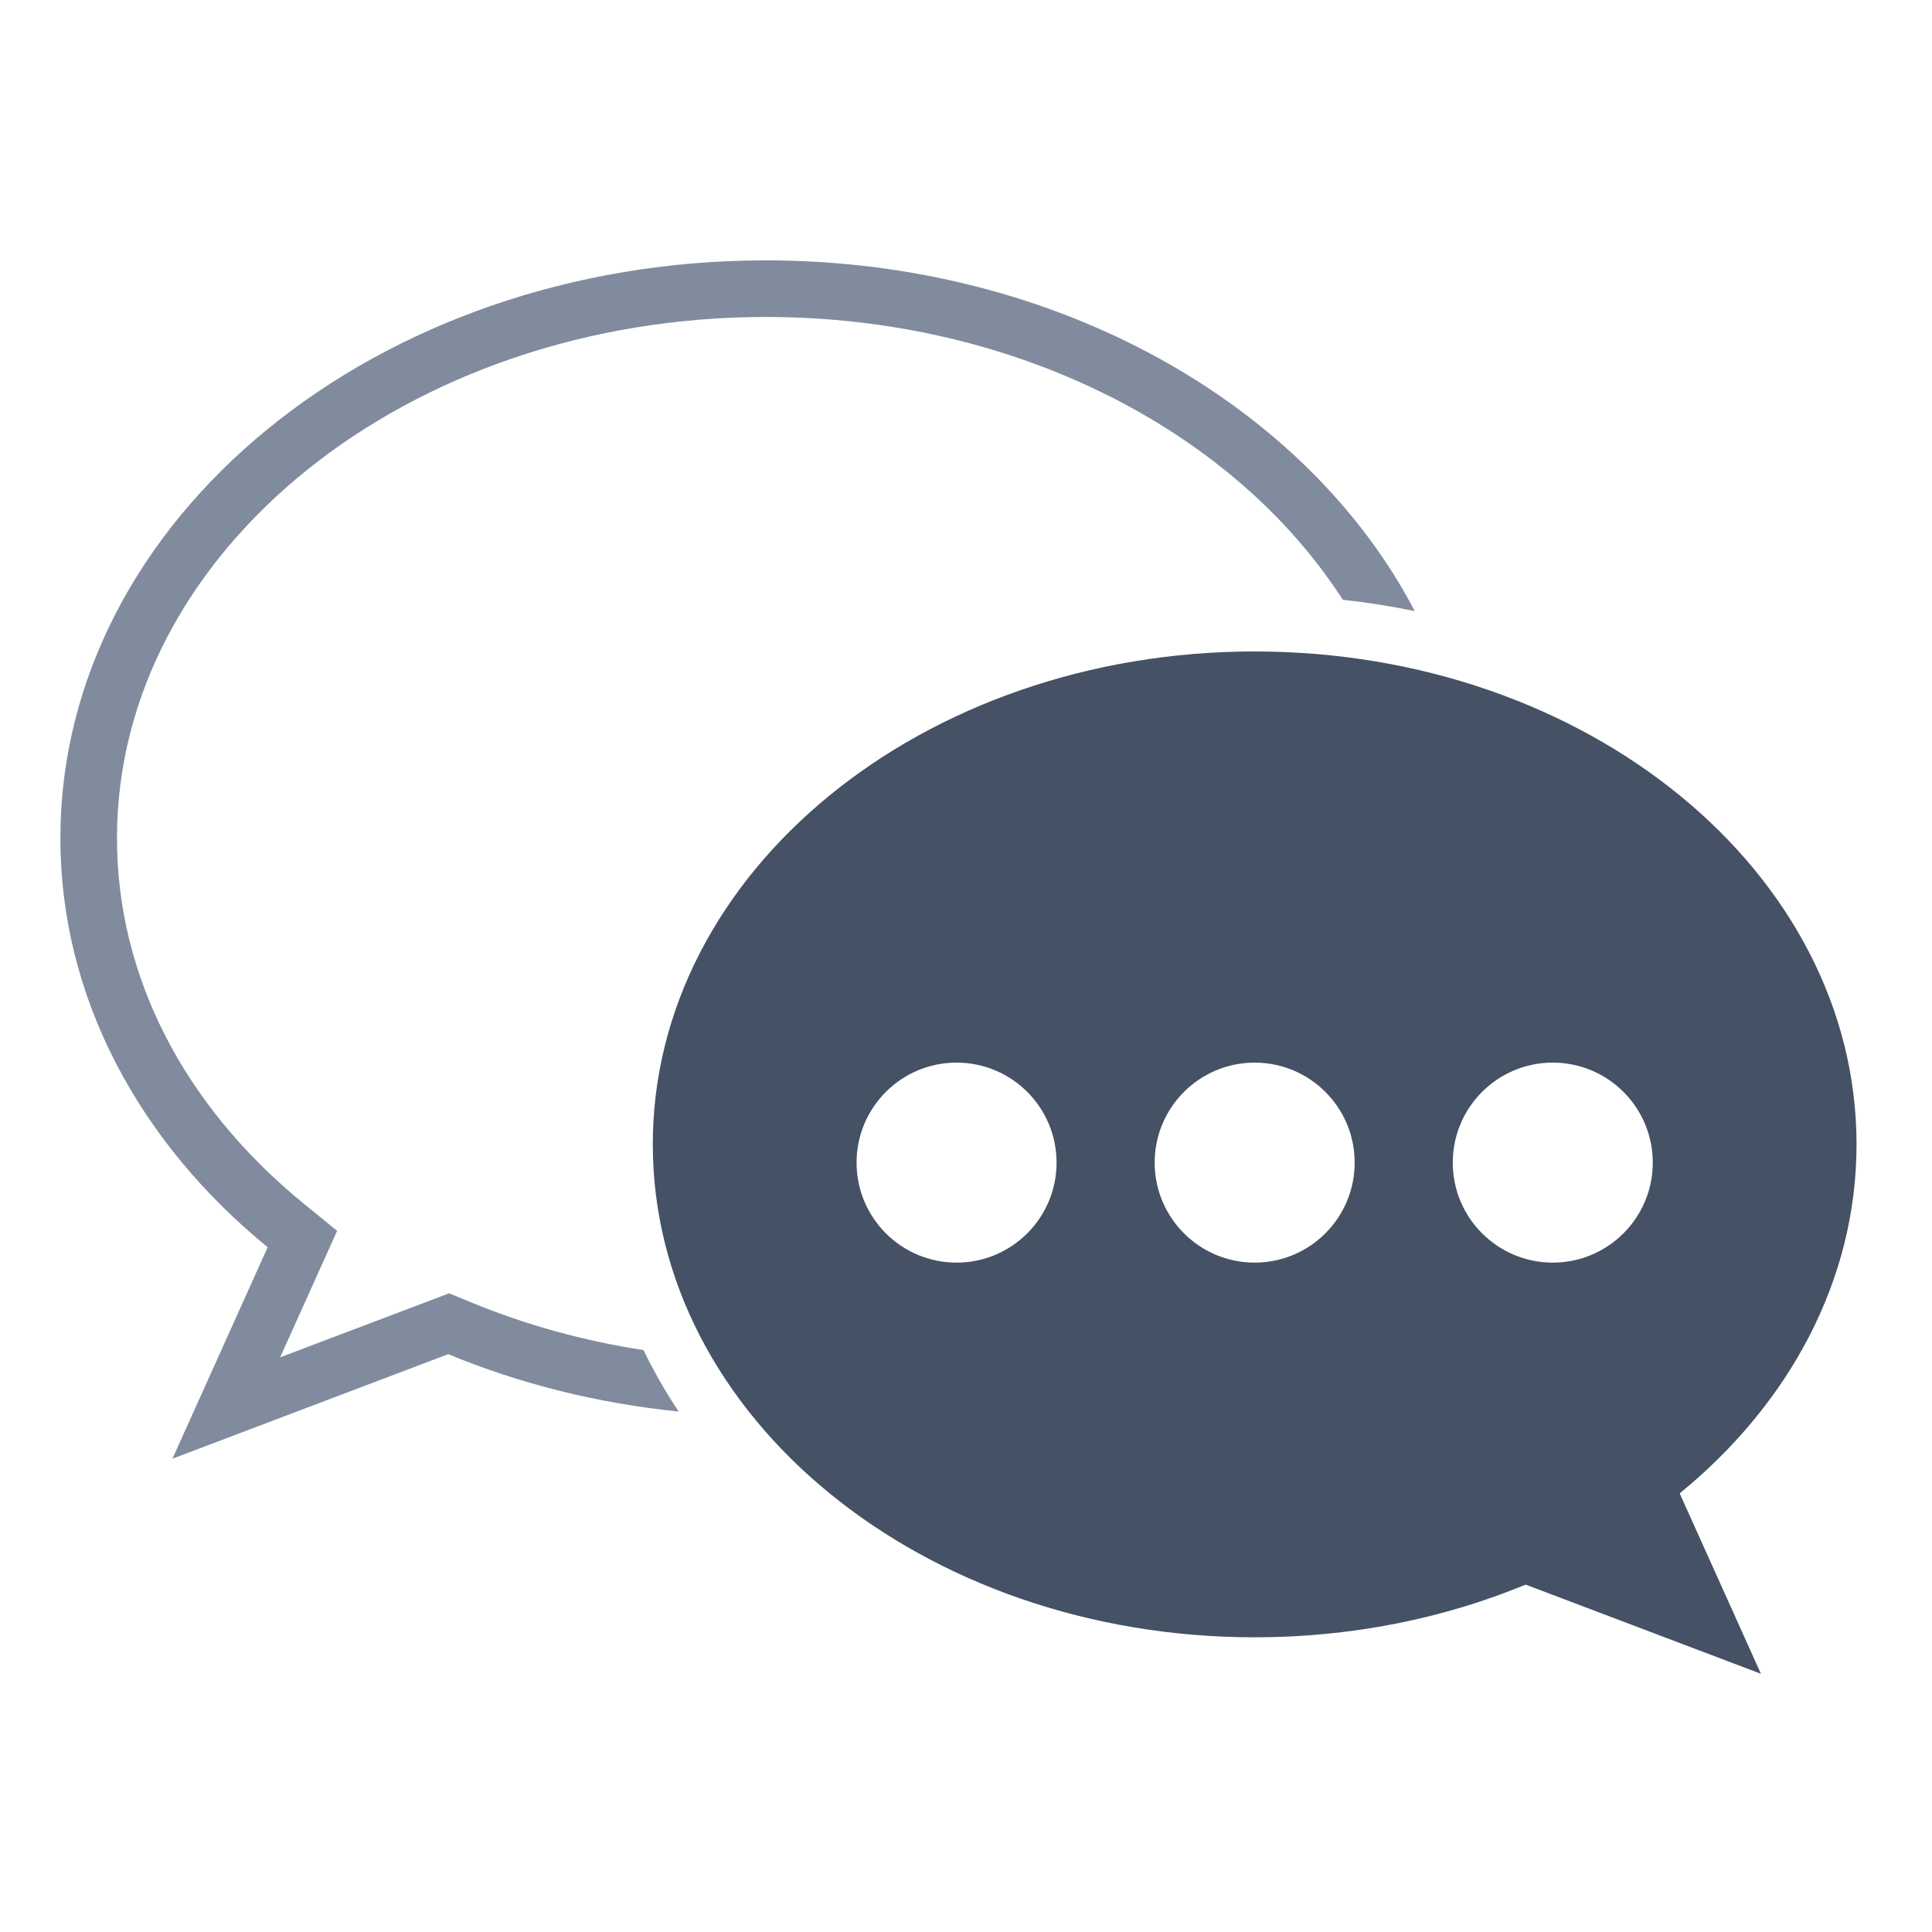
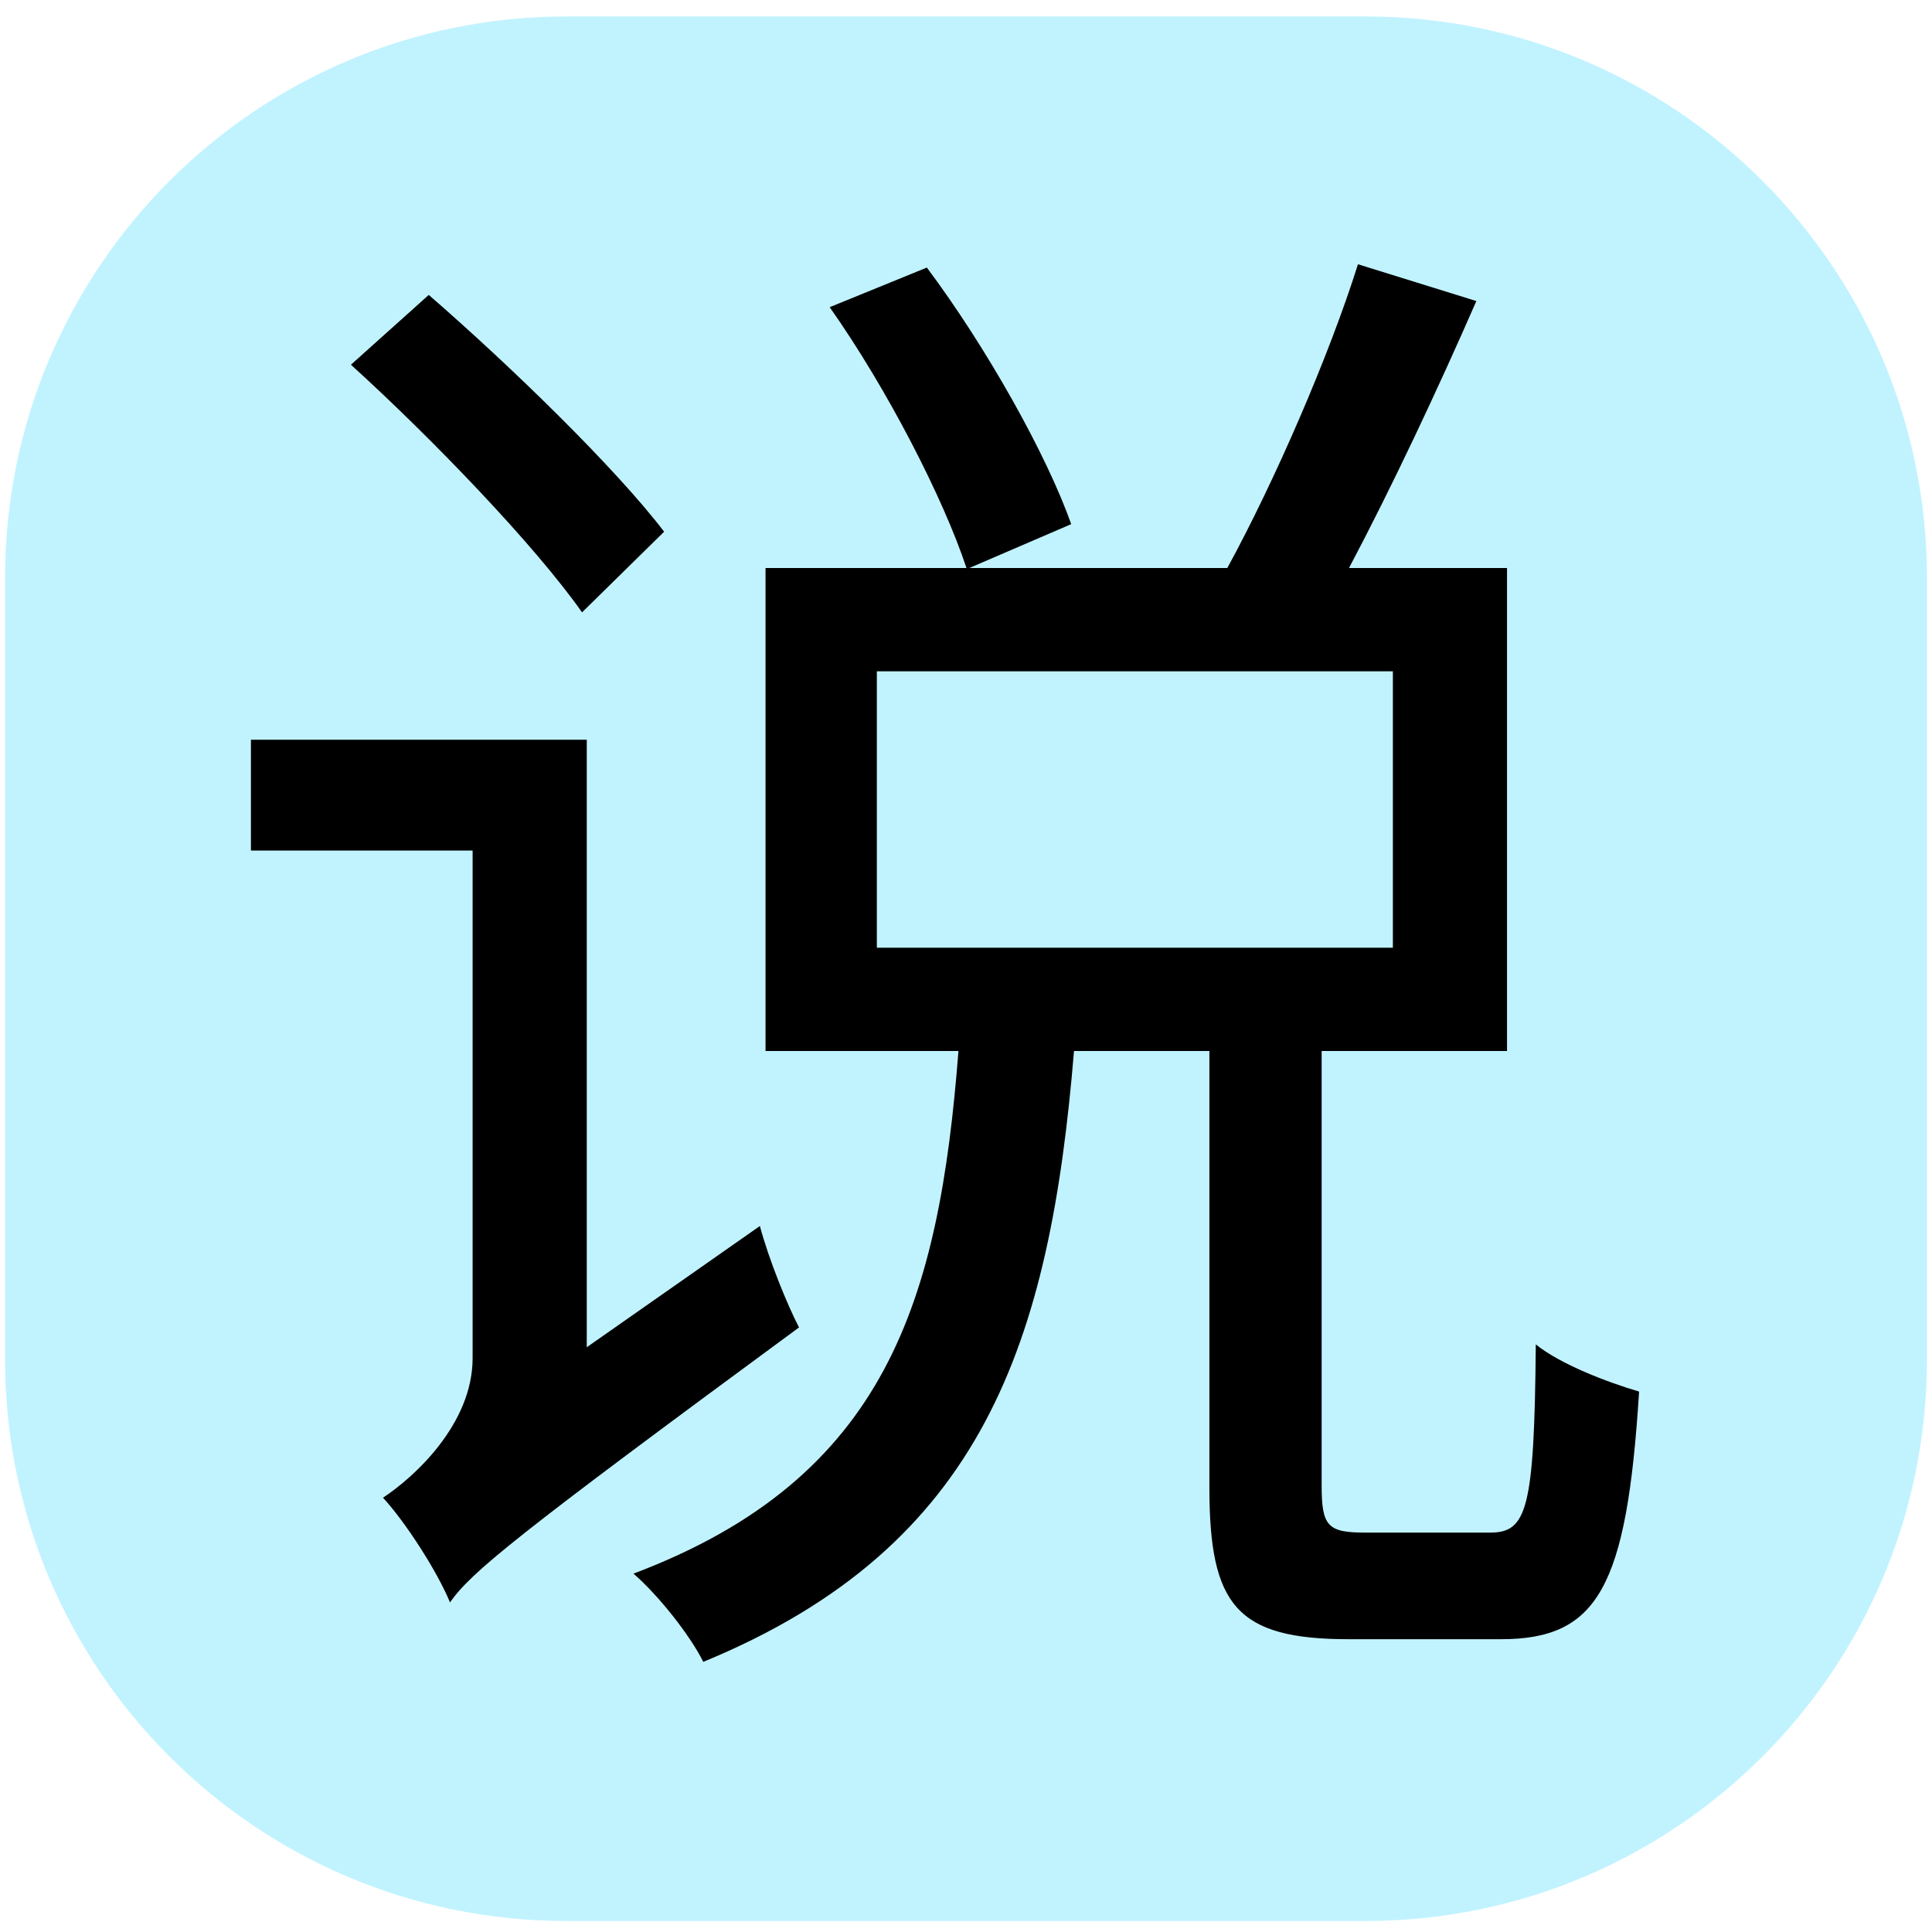
- <svg xmlns="http://www.w3.org/2000/svg" enable-background="new 0 0 512 512" height="512px" id="Layer_1" version="1.1" viewBox="0 0 512 512" width="512px" xml:space="preserve">
-   <g id="chat_x5F_support">
-     <path d="M170.542,357.786c-15.944-2.444-31.341-6.704-46.024-12.779l-5.493-2.272l-44.78,16.973l15.091-33.515   l-8.914-7.281C48.552,292.879,31,258.503,31,222.119C31,145.96,108.141,84,202.96,84c66.491,0,124.284,30.47,152.885,74.937   c6.45,0.715,12.819,1.716,19.08,3.013C346.379,107.298,280.133,69,202.96,69C99.705,69,16,137.554,16,222.119   c0,42.354,20.999,80.691,54.934,108.411l-25.235,56.04l73.085-27.701c18.762,7.762,39.34,13.007,61.07,15.203   C176.34,368.804,173.231,363.368,170.542,357.786z" fill="#818B9E" />
-     <path d="M492,303.273c0-72.144-71.411-130.629-159.5-130.629S173,231.128,173,303.273s71.411,130.629,159.5,130.629   c25.834,0,50.229-5.036,71.813-13.965l62.35,23.633l-21.528-47.809C474.085,372.112,492,339.406,492,303.273z M253.5,334.606   c-14.636,0-26.5-11.864-26.5-26.5s11.864-26.5,26.5-26.5c14.636,0,26.5,11.864,26.5,26.5S268.136,334.606,253.5,334.606z    M332.5,334.606c-14.636,0-26.5-11.864-26.5-26.5s11.864-26.5,26.5-26.5s26.5,11.864,26.5,26.5S347.136,334.606,332.5,334.606z    M411.5,334.606c-14.636,0-26.5-11.864-26.5-26.5s11.864-26.5,26.5-26.5s26.5,11.864,26.5,26.5S426.136,334.606,411.5,334.606z" fill="#455164" />
+ <svg xmlns="http://www.w3.org/2000/svg" width="64px" height="64px" id="svg2985" version="1.1">
+   <defs id="defs2987" />
+   <g id="layer2">
+     <rect style="fill:#c1f3ff;fill-opacity:1;fill-rule:evenodd;stroke:none" id="rect2985" width="63.666" height="63.091" x="0.167" y="0.545" ry="18.601" />
+   </g>
+   <g id="layer1">
+     <text xml:space="preserve" style="font-size:50.316px;font-style:normal;font-weight:normal;line-height:125%;letter-spacing:0px;word-spacing:0px;fill:#000000;fill-opacity:1;stroke:none;font-family:Sans" x="6.047" y="50.974" id="text2993">
+       <tspan id="tspan2995" x="6.047" y="50.974">说 </tspan>
+     </text>
  </g>
</svg>
